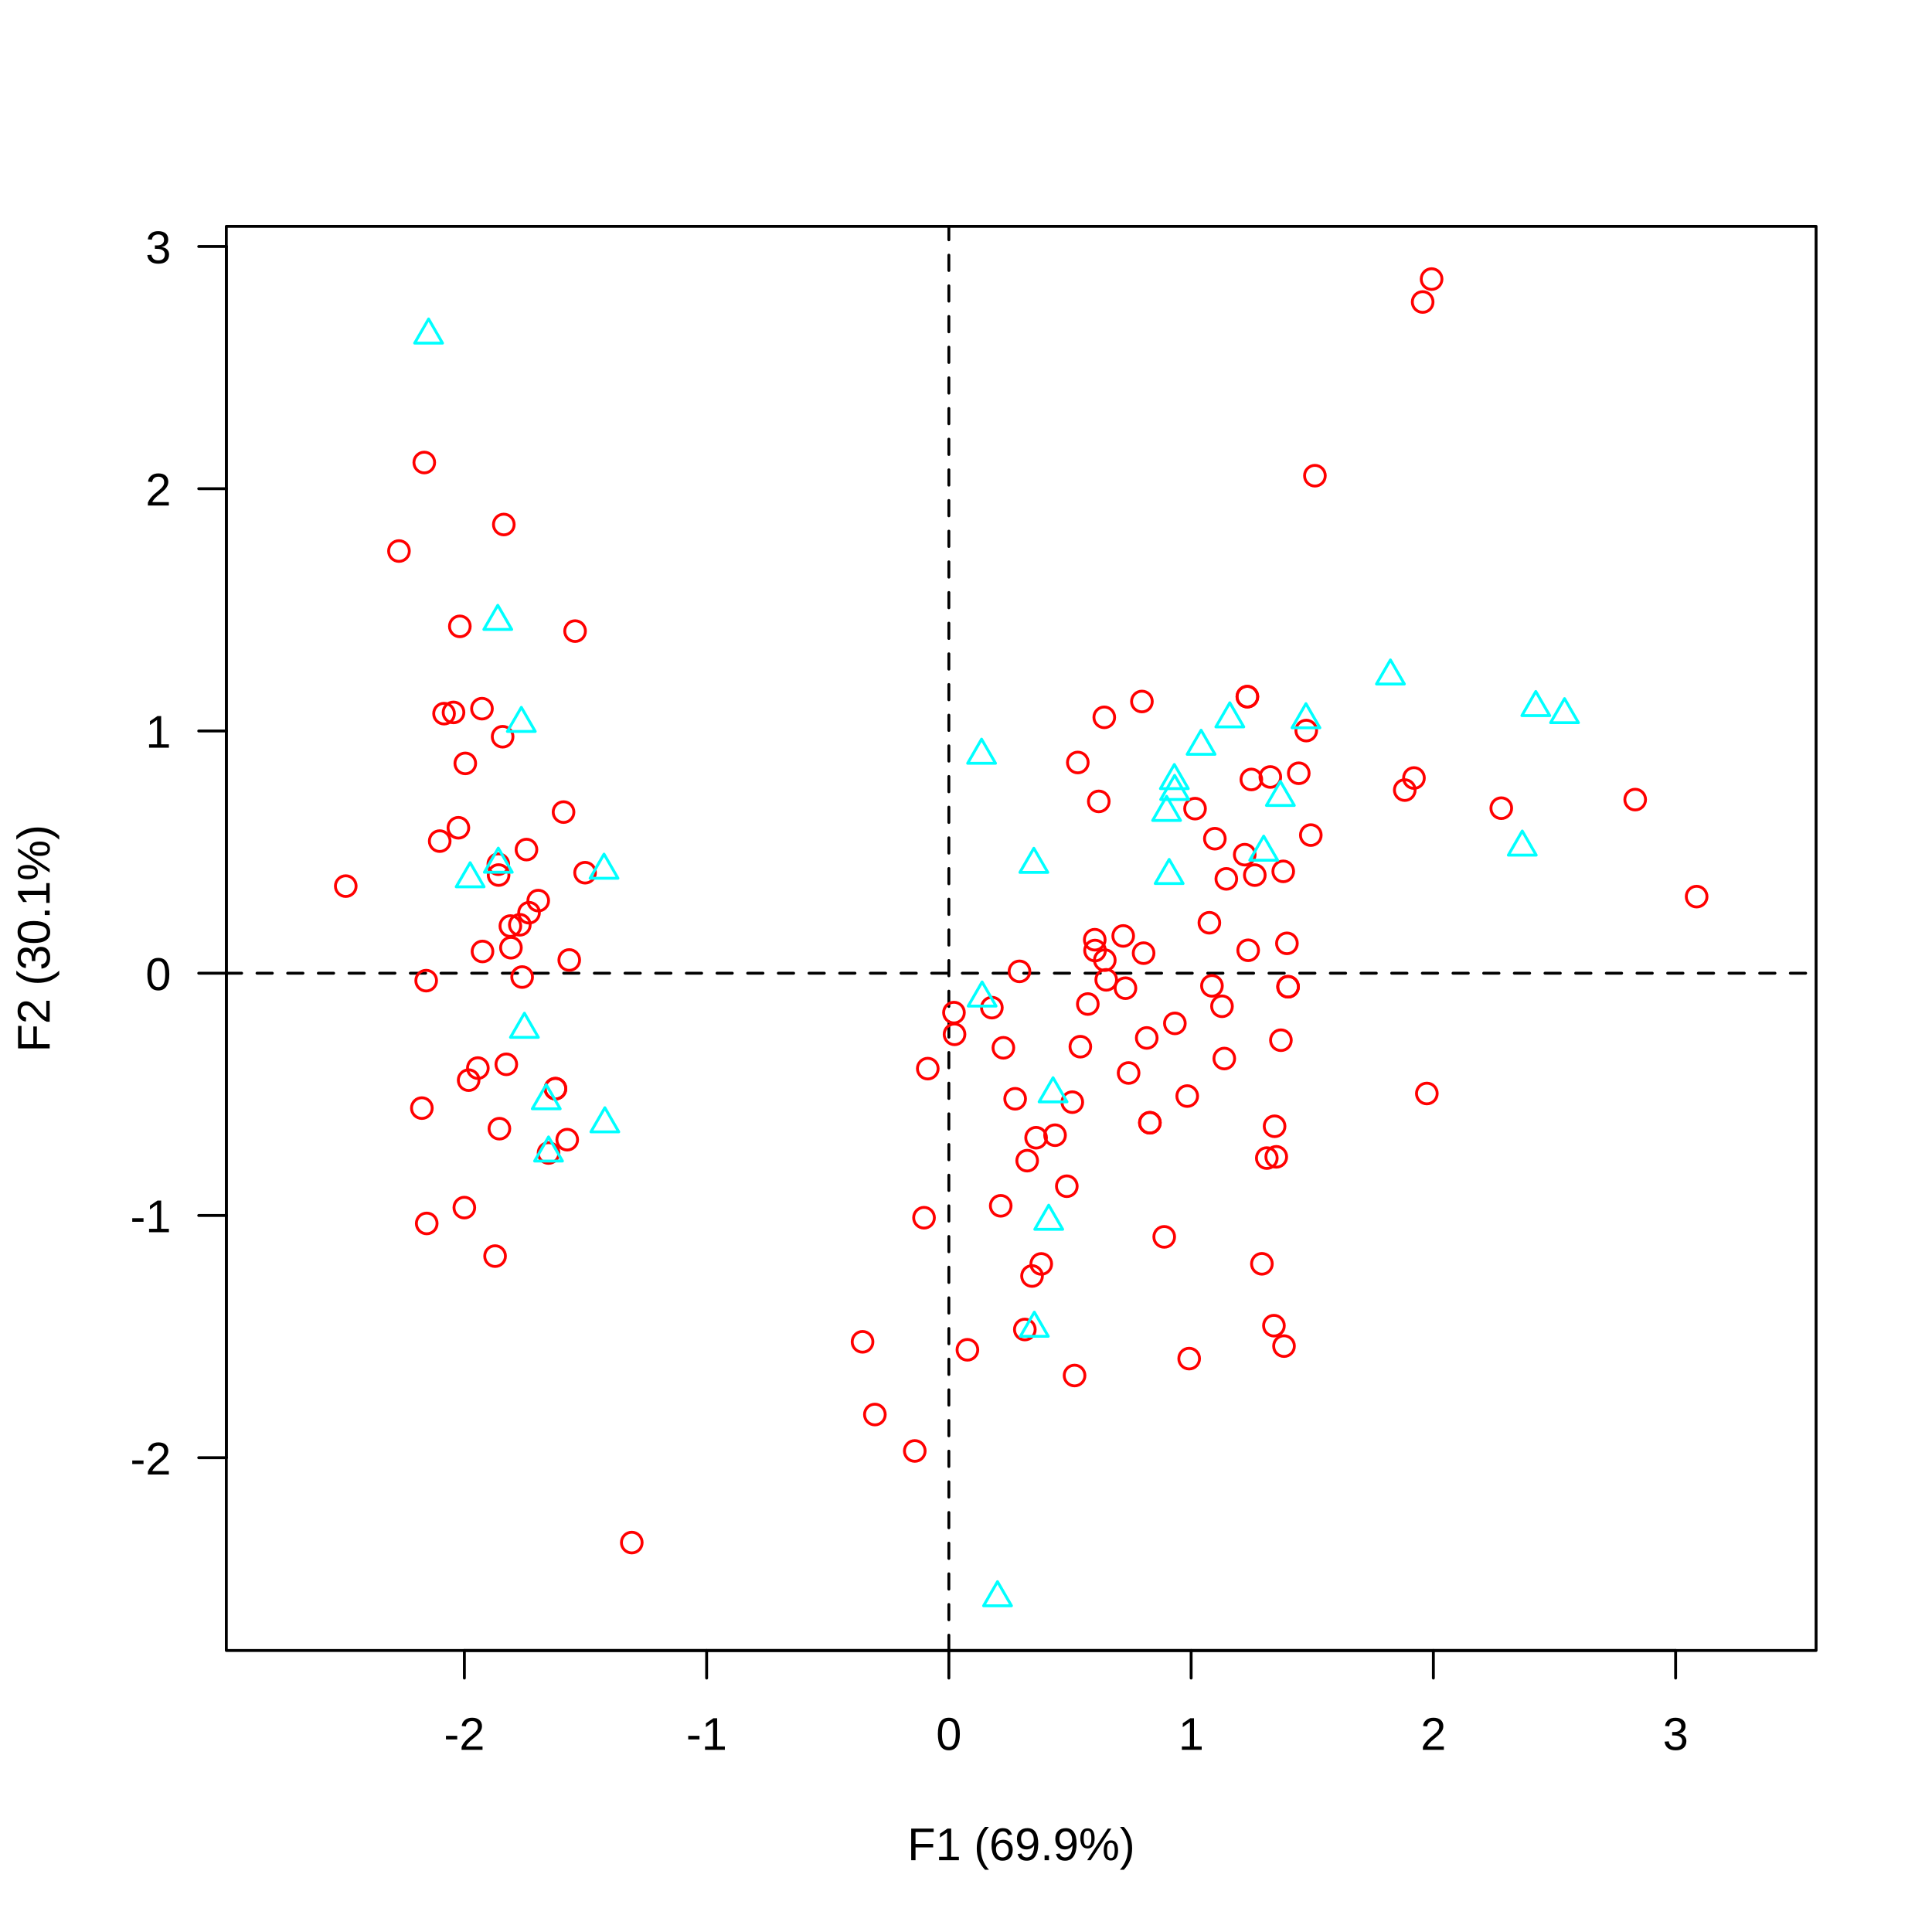
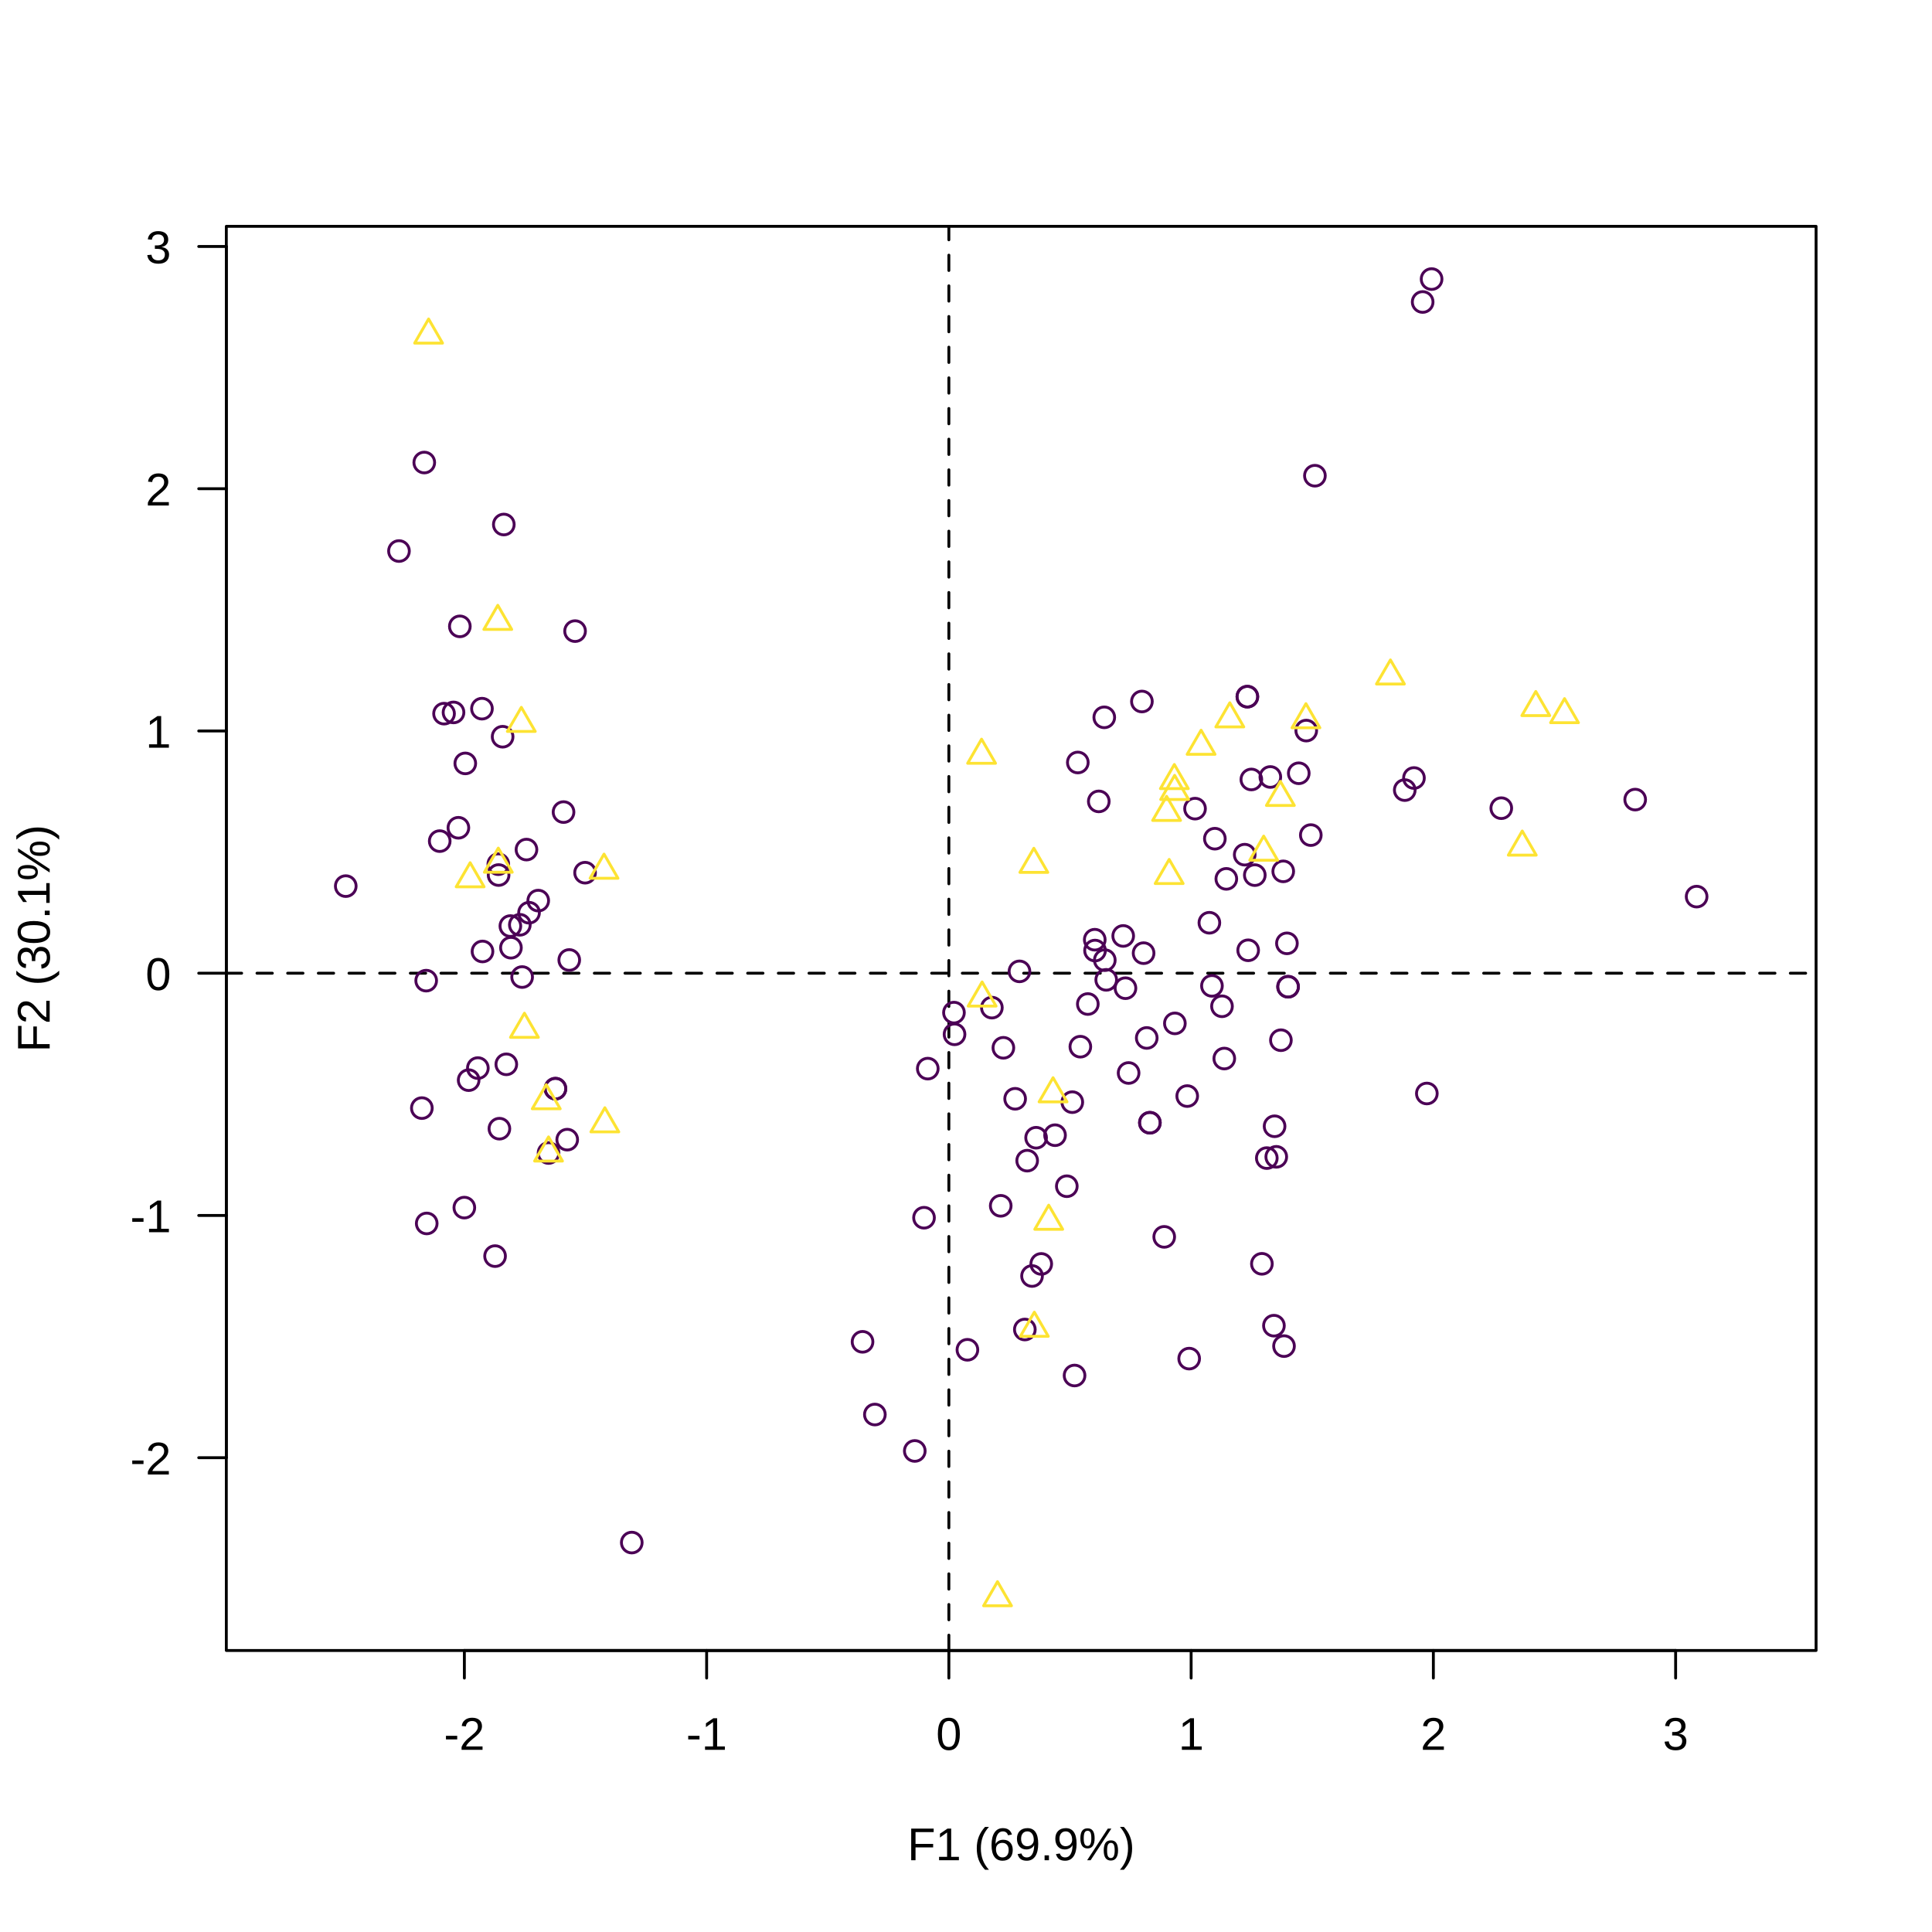
<svg xmlns="http://www.w3.org/2000/svg" class="svglite" width="504.00pt" height="504.00pt" viewBox="0 0 504.00 504.00">
  <defs>
    <style type="text/css">
    .svglite line, .svglite polyline, .svglite polygon, .svglite path, .svglite rect, .svglite circle {
      fill: none;
      stroke: #000000;
      stroke-linecap: round;
      stroke-linejoin: round;
      stroke-miterlimit: 10.00;
    }
    .svglite text {
      white-space: pre;
    }
  </style>
  </defs>
  <rect width="100%" height="100%" style="stroke: none; fill: #FFFFFF;" />
  <defs>
    <clipPath id="cpMC4wMHw1MDQuMDB8MC4wMHw1MDQuMDA=">
      <rect x="0.00" y="0.00" width="504.00" height="504.00" />
    </clipPath>
  </defs>
  <g clip-path="url(#cpMC4wMHw1MDQuMDB8MC4wMHw1MDQuMDA=)">
</g>
  <defs>
    <clipPath id="cpNTkuMDR8NDczLjc2fDU5LjA0fDQzMC41Ng==">
      <rect x="59.04" y="59.04" width="414.72" height="371.52" />
    </clipPath>
  </defs>
  <g clip-path="url(#cpNTkuMDR8NDczLjc2fDU5LjA0fDQzMC41Ng==)">
    <line x1="59.04" y1="253.88" x2="473.76" y2="253.88" style="stroke-width: 0.75; stroke-dasharray: 4.00,4.00;" />
    <line x1="247.53" y1="430.56" x2="247.53" y2="59.04" style="stroke-width: 0.75; stroke-dasharray: 4.00,4.00;" />
-     <circle cx="147.97" cy="297.30" r="2.70" style="stroke-width: 0.75; stroke: #FF0000;" />
-     <circle cx="124.66" cy="278.63" r="2.70" style="stroke-width: 0.75; stroke: #FF0000;" />
-     <circle cx="130.28" cy="294.44" r="2.70" style="stroke-width: 0.75; stroke: #FF0000;" />
-     <circle cx="119.58" cy="215.94" r="2.70" style="stroke-width: 0.75; stroke: #FF0000;" />
-     <circle cx="111.18" cy="255.82" r="2.70" style="stroke-width: 0.75; stroke: #FF0000;" />
-     <circle cx="133.14" cy="241.58" r="2.70" style="stroke-width: 0.75; stroke: #FF0000;" />
-     <circle cx="129.15" cy="327.68" r="2.70" style="stroke-width: 0.75; stroke: #FF0000;" />
-     <circle cx="144.90" cy="284.00" r="2.70" style="stroke-width: 0.75; stroke: #FF0000;" />
-     <circle cx="125.87" cy="248.21" r="2.70" style="stroke-width: 0.75; stroke: #FF0000;" />
-     <circle cx="143.10" cy="300.78" r="2.70" style="stroke-width: 0.75; stroke: #FF0000;" />
-     <circle cx="111.32" cy="319.16" r="2.70" style="stroke-width: 0.75; stroke: #FF0000;" />
-     <circle cx="131.43" cy="136.83" r="2.70" style="stroke-width: 0.75; stroke: #FF0000;" />
-     <circle cx="119.96" cy="163.40" r="2.70" style="stroke-width: 0.75; stroke: #FF0000;" />
-     <circle cx="129.99" cy="225.44" r="2.70" style="stroke-width: 0.75; stroke: #FF0000;" />
-     <circle cx="150.02" cy="164.64" r="2.70" style="stroke-width: 0.75; stroke: #FF0000;" />
-     <circle cx="115.84" cy="186.17" r="2.70" style="stroke-width: 0.75; stroke: #FF0000;" />
-     <circle cx="121.38" cy="199.15" r="2.70" style="stroke-width: 0.75; stroke: #FF0000;" />
-     <circle cx="90.20" cy="231.16" r="2.70" style="stroke-width: 0.75; stroke: #FF0000;" />
-     <circle cx="148.50" cy="250.43" r="2.70" style="stroke-width: 0.75; stroke: #FF0000;" />
-     <circle cx="133.29" cy="247.23" r="2.70" style="stroke-width: 0.75; stroke: #FF0000;" />
-     <circle cx="135.61" cy="241.25" r="2.70" style="stroke-width: 0.75; stroke: #FF0000;" />
-     <circle cx="137.34" cy="221.63" r="2.70" style="stroke-width: 0.75; stroke: #FF0000;" />
-     <circle cx="140.41" cy="234.94" r="2.70" style="stroke-width: 0.75; stroke: #FF0000;" />
-     <circle cx="132.08" cy="277.65" r="2.70" style="stroke-width: 0.75; stroke: #FF0000;" />
-     <circle cx="152.63" cy="227.66" r="2.70" style="stroke-width: 0.75; stroke: #FF0000;" />
-     <circle cx="104.08" cy="143.75" r="2.70" style="stroke-width: 0.75; stroke: #FF0000;" />
-     <circle cx="110.68" cy="120.66" r="2.70" style="stroke-width: 0.75; stroke: #FF0000;" />
-     <circle cx="144.90" cy="284.00" r="2.70" style="stroke-width: 0.75; stroke: #FF0000;" />
-     <circle cx="147.01" cy="211.85" r="2.70" style="stroke-width: 0.75; stroke: #FF0000;" />
-     <circle cx="114.71" cy="219.42" r="2.70" style="stroke-width: 0.75; stroke: #FF0000;" />
-     <circle cx="121.13" cy="315.03" r="2.70" style="stroke-width: 0.75; stroke: #FF0000;" />
-     <circle cx="138.01" cy="238.10" r="2.70" style="stroke-width: 0.75; stroke: #FF0000;" />
-     <circle cx="164.81" cy="402.41" r="2.70" style="stroke-width: 0.75; stroke: #FF0000;" />
-     <circle cx="110.05" cy="289.07" r="2.70" style="stroke-width: 0.75; stroke: #FF0000;" />
-     <circle cx="130.07" cy="228.27" r="2.70" style="stroke-width: 0.75; stroke: #FF0000;" />
-     <circle cx="125.73" cy="184.87" r="2.70" style="stroke-width: 0.75; stroke: #FF0000;" />
-     <circle cx="118.31" cy="185.85" r="2.70" style="stroke-width: 0.75; stroke: #FF0000;" />
-     <circle cx="122.26" cy="281.78" r="2.70" style="stroke-width: 0.75; stroke: #FF0000;" />
-     <circle cx="131.12" cy="192.19" r="2.70" style="stroke-width: 0.75; stroke: #FF0000;" />
-     <circle cx="136.21" cy="254.88" r="2.70" style="stroke-width: 0.75; stroke: #FF0000;" />
-     <circle cx="286.64" cy="209.06" r="2.70" style="stroke-width: 0.75; stroke: #FF0000;" />
-     <circle cx="326.44" cy="203.34" r="2.70" style="stroke-width: 0.75; stroke: #FF0000;" />
-     <circle cx="280.32" cy="358.83" r="2.70" style="stroke-width: 0.75; stroke: #FF0000;" />
-     <circle cx="316.16" cy="257.18" r="2.70" style="stroke-width: 0.75; stroke: #FF0000;" />
-     <circle cx="281.17" cy="198.91" r="2.70" style="stroke-width: 0.75; stroke: #FF0000;" />
-     <circle cx="228.23" cy="369.01" r="2.70" style="stroke-width: 0.75; stroke: #FF0000;" />
-     <circle cx="315.49" cy="240.72" r="2.70" style="stroke-width: 0.75; stroke: #FF0000;" />
-     <circle cx="241.05" cy="317.67" r="2.70" style="stroke-width: 0.75; stroke: #FF0000;" />
-     <circle cx="265.95" cy="253.40" r="2.70" style="stroke-width: 0.75; stroke: #FF0000;" />
-     <circle cx="310.22" cy="354.42" r="2.70" style="stroke-width: 0.75; stroke: #FF0000;" />
-     <circle cx="293.60" cy="257.79" r="2.70" style="stroke-width: 0.75; stroke: #FF0000;" />
-     <circle cx="242.03" cy="278.77" r="2.70" style="stroke-width: 0.75; stroke: #FF0000;" />
-     <circle cx="258.75" cy="262.86" r="2.70" style="stroke-width: 0.75; stroke: #FF0000;" />
-     <circle cx="275.23" cy="296.14" r="2.70" style="stroke-width: 0.75; stroke: #FF0000;" />
-     <circle cx="332.33" cy="345.83" r="2.70" style="stroke-width: 0.75; stroke: #FF0000;" />
-     <circle cx="271.63" cy="329.72" r="2.70" style="stroke-width: 0.75; stroke: #FF0000;" />
-     <circle cx="281.83" cy="273.05" r="2.70" style="stroke-width: 0.75; stroke: #FF0000;" />
-     <circle cx="330.47" cy="302.11" r="2.70" style="stroke-width: 0.75; stroke: #FF0000;" />
-     <circle cx="299.15" cy="270.77" r="2.70" style="stroke-width: 0.75; stroke: #FF0000;" />
-     <circle cx="298.33" cy="248.65" r="2.70" style="stroke-width: 0.75; stroke: #FF0000;" />
-     <circle cx="335.72" cy="246.09" r="2.70" style="stroke-width: 0.75; stroke: #FF0000;" />
-     <circle cx="324.71" cy="222.96" r="2.70" style="stroke-width: 0.75; stroke: #FF0000;" />
-     <circle cx="283.78" cy="261.92" r="2.70" style="stroke-width: 0.75; stroke: #FF0000;" />
-     <circle cx="261.06" cy="314.56" r="2.70" style="stroke-width: 0.75; stroke: #FF0000;" />
-     <circle cx="267.35" cy="346.83" r="2.70" style="stroke-width: 0.75; stroke: #FF0000;" />
-     <circle cx="270.29" cy="296.80" r="2.70" style="stroke-width: 0.75; stroke: #FF0000;" />
-     <circle cx="309.71" cy="285.93" r="2.70" style="stroke-width: 0.75; stroke: #FF0000;" />
-     <circle cx="249.01" cy="269.82" r="2.70" style="stroke-width: 0.75; stroke: #FF0000;" />
-     <circle cx="311.75" cy="210.95" r="2.70" style="stroke-width: 0.75; stroke: #FF0000;" />
-     <circle cx="329.19" cy="329.69" r="2.70" style="stroke-width: 0.75; stroke: #FF0000;" />
-     <circle cx="248.86" cy="264.16" r="2.70" style="stroke-width: 0.75; stroke: #FF0000;" />
-     <circle cx="269.23" cy="332.87" r="2.70" style="stroke-width: 0.75; stroke: #FF0000;" />
-     <circle cx="285.59" cy="245.14" r="2.70" style="stroke-width: 0.75; stroke: #FF0000;" />
-     <circle cx="278.30" cy="309.45" r="2.70" style="stroke-width: 0.75; stroke: #FF0000;" />
-     <circle cx="238.64" cy="378.51" r="2.70" style="stroke-width: 0.75; stroke: #FF0000;" />
-     <circle cx="267.96" cy="302.78" r="2.70" style="stroke-width: 0.75; stroke: #FF0000;" />
-     <circle cx="261.75" cy="273.34" r="2.70" style="stroke-width: 0.75; stroke: #FF0000;" />
-     <circle cx="288.58" cy="255.61" r="2.70" style="stroke-width: 0.75; stroke: #FF0000;" />
-     <circle cx="225.01" cy="350.04" r="2.70" style="stroke-width: 0.75; stroke: #FF0000;" />
-     <circle cx="264.82" cy="286.64" r="2.70" style="stroke-width: 0.75; stroke: #FF0000;" />
-     <circle cx="299.97" cy="292.89" r="2.70" style="stroke-width: 0.75; stroke: #FF0000;" />
-     <circle cx="366.46" cy="206.11" r="2.70" style="stroke-width: 0.75; stroke: #FF0000;" />
-     <circle cx="325.61" cy="247.90" r="2.70" style="stroke-width: 0.75; stroke: #FF0000;" />
-     <circle cx="334.76" cy="227.31" r="2.70" style="stroke-width: 0.75; stroke: #FF0000;" />
-     <circle cx="252.37" cy="352.12" r="2.70" style="stroke-width: 0.75; stroke: #FF0000;" />
-     <circle cx="391.64" cy="210.83" r="2.70" style="stroke-width: 0.75; stroke: #FF0000;" />
-     <circle cx="372.22" cy="285.26" r="2.70" style="stroke-width: 0.75; stroke: #FF0000;" />
-     <circle cx="343.02" cy="124.10" r="2.70" style="stroke-width: 0.75; stroke: #FF0000;" />
-     <circle cx="334.15" cy="271.36" r="2.70" style="stroke-width: 0.75; stroke: #FF0000;" />
-     <circle cx="341.95" cy="217.85" r="2.70" style="stroke-width: 0.75; stroke: #FF0000;" />
-     <circle cx="303.71" cy="322.66" r="2.70" style="stroke-width: 0.75; stroke: #FF0000;" />
-     <circle cx="294.42" cy="279.91" r="2.70" style="stroke-width: 0.75; stroke: #FF0000;" />
-     <circle cx="327.34" cy="228.29" r="2.70" style="stroke-width: 0.75; stroke: #FF0000;" />
-     <circle cx="371.13" cy="78.78" r="2.70" style="stroke-width: 0.75; stroke: #FF0000;" />
-     <circle cx="442.60" cy="233.90" r="2.70" style="stroke-width: 0.75; stroke: #FF0000;" />
-     <circle cx="334.96" cy="351.16" r="2.70" style="stroke-width: 0.75; stroke: #FF0000;" />
-     <circle cx="279.73" cy="287.52" r="2.70" style="stroke-width: 0.75; stroke: #FF0000;" />
-     <circle cx="426.57" cy="208.59" r="2.70" style="stroke-width: 0.75; stroke: #FF0000;" />
-     <circle cx="319.38" cy="276.14" r="2.70" style="stroke-width: 0.75; stroke: #FF0000;" />
-     <circle cx="325.40" cy="181.74" r="2.70" style="stroke-width: 0.75; stroke: #FF0000;" />
-     <circle cx="306.49" cy="266.97" r="2.70" style="stroke-width: 0.75; stroke: #FF0000;" />
-     <circle cx="293.01" cy="244.16" r="2.70" style="stroke-width: 0.75; stroke: #FF0000;" />
-     <circle cx="336.02" cy="257.41" r="2.70" style="stroke-width: 0.75; stroke: #FF0000;" />
-     <circle cx="368.86" cy="202.96" r="2.70" style="stroke-width: 0.75; stroke: #FF0000;" />
-     <circle cx="373.46" cy="72.80" r="2.70" style="stroke-width: 0.75; stroke: #FF0000;" />
-     <circle cx="336.02" cy="257.41" r="2.70" style="stroke-width: 0.75; stroke: #FF0000;" />
-     <circle cx="318.78" cy="262.51" r="2.70" style="stroke-width: 0.75; stroke: #FF0000;" />
-     <circle cx="332.50" cy="293.81" r="2.70" style="stroke-width: 0.75; stroke: #FF0000;" />
-     <circle cx="297.89" cy="183.00" r="2.70" style="stroke-width: 0.75; stroke: #FF0000;" />
-     <circle cx="316.92" cy="218.79" r="2.70" style="stroke-width: 0.75; stroke: #FF0000;" />
-     <circle cx="285.66" cy="247.97" r="2.70" style="stroke-width: 0.75; stroke: #FF0000;" />
-     <circle cx="338.81" cy="201.72" r="2.70" style="stroke-width: 0.75; stroke: #FF0000;" />
-     <circle cx="331.39" cy="202.69" r="2.70" style="stroke-width: 0.75; stroke: #FF0000;" />
-     <circle cx="299.97" cy="292.89" r="2.70" style="stroke-width: 0.75; stroke: #FF0000;" />
-     <circle cx="340.76" cy="190.59" r="2.70" style="stroke-width: 0.75; stroke: #FF0000;" />
-     <circle cx="325.40" cy="181.74" r="2.70" style="stroke-width: 0.75; stroke: #FF0000;" />
-     <circle cx="332.94" cy="301.78" r="2.70" style="stroke-width: 0.75; stroke: #FF0000;" />
-     <circle cx="319.91" cy="229.27" r="2.70" style="stroke-width: 0.75; stroke: #FF0000;" />
-     <circle cx="288.07" cy="187.13" r="2.70" style="stroke-width: 0.75; stroke: #FF0000;" />
-     <circle cx="288.21" cy="250.47" r="2.70" style="stroke-width: 0.75; stroke: #FF0000;" />
-     <polygon points="129.99,221.24 133.63,227.54 126.36,227.54 " style="stroke-width: 0.75; stroke: #00FFFF;" />
-     <polygon points="129.86,157.90 133.49,164.20 126.22,164.20 " style="stroke-width: 0.75; stroke: #00FFFF;" />
-     <polygon points="136.00,184.52 139.63,190.81 132.36,190.81 " style="stroke-width: 0.75; stroke: #00FFFF;" />
-     <polygon points="111.81,83.21 115.44,89.51 108.17,89.51 " style="stroke-width: 0.75; stroke: #00FFFF;" />
-     <polygon points="157.57,222.81 161.21,229.11 153.94,229.11 " style="stroke-width: 0.75; stroke: #00FFFF;" />
-     <polygon points="157.79,288.97 161.42,295.27 154.15,295.27 " style="stroke-width: 0.75; stroke: #00FFFF;" />
-     <polygon points="142.50,282.95 146.14,289.25 138.86,289.25 " style="stroke-width: 0.75; stroke: #00FFFF;" />
-     <polygon points="136.81,264.31 140.44,270.61 133.17,270.61 " style="stroke-width: 0.75; stroke: #00FFFF;" />
-     <polygon points="122.65,225.05 126.28,231.34 119.01,231.34 " style="stroke-width: 0.75; stroke: #00FFFF;" />
-     <polygon points="143.10,296.58 146.73,302.88 139.46,302.88 " style="stroke-width: 0.75; stroke: #00FFFF;" />
-     <polygon points="320.82,183.33 324.46,189.63 317.18,189.63 " style="stroke-width: 0.75; stroke: #00FFFF;" />
-     <polygon points="274.71,281.14 278.35,287.44 271.07,287.44 " style="stroke-width: 0.75; stroke: #00FFFF;" />
-     <polygon points="260.22,412.60 263.86,418.90 256.59,418.90 " style="stroke-width: 0.75; stroke: #00FFFF;" />
-     <polygon points="304.33,207.73 307.96,214.03 300.69,214.03 " style="stroke-width: 0.75; stroke: #00FFFF;" />
-     <polygon points="269.70,221.28 273.34,227.58 266.06,227.58 " style="stroke-width: 0.75; stroke: #00FFFF;" />
-     <polygon points="305.00,224.19 308.64,230.49 301.36,230.49 " style="stroke-width: 0.75; stroke: #00FFFF;" />
-     <polygon points="269.83,342.30 273.46,348.60 266.19,348.60 " style="stroke-width: 0.75; stroke: #00FFFF;" />
-     <polygon points="256.06,192.82 259.70,199.12 252.43,199.12 " style="stroke-width: 0.75; stroke: #00FFFF;" />
-     <polygon points="273.58,314.39 277.22,320.69 269.94,320.69 " style="stroke-width: 0.75; stroke: #00FFFF;" />
-     <polygon points="256.20,256.16 259.84,262.46 252.57,262.46 " style="stroke-width: 0.75; stroke: #00FFFF;" />
-     <polygon points="313.33,190.48 316.96,196.78 309.69,196.78 " style="stroke-width: 0.75; stroke: #00FFFF;" />
-     <polygon points="408.14,182.24 411.77,188.53 404.50,188.53 " style="stroke-width: 0.75; stroke: #00FFFF;" />
-     <polygon points="306.35,199.43 309.99,205.73 302.72,205.73 " style="stroke-width: 0.75; stroke: #00FFFF;" />
-     <polygon points="306.43,202.26 310.07,208.56 302.79,208.56 " style="stroke-width: 0.75; stroke: #00FFFF;" />
-     <polygon points="340.68,183.56 344.32,189.86 337.05,189.86 " style="stroke-width: 0.75; stroke: #00FFFF;" />
-     <polygon points="362.72,172.15 366.36,178.44 359.08,178.44 " style="stroke-width: 0.75; stroke: #00FFFF;" />
-     <polygon points="397.11,216.78 400.75,223.08 393.48,223.08 " style="stroke-width: 0.75; stroke: #00FFFF;" />
-     <polygon points="400.64,180.38 404.28,186.68 397.01,186.68 " style="stroke-width: 0.75; stroke: #00FFFF;" />
-     <polygon points="334.01,203.83 337.65,210.12 330.37,210.12 " style="stroke-width: 0.75; stroke: #00FFFF;" />
-     <polygon points="329.66,218.11 333.30,224.41 326.02,224.41 " style="stroke-width: 0.75; stroke: #00FFFF;" />
+     <circle cx="147.97" cy="297.30" r="2.70" style="stroke-width: 0.75; stroke: #4B0055;" />
+     <circle cx="124.66" cy="278.63" r="2.70" style="stroke-width: 0.75; stroke: #4B0055;" />
+     <circle cx="130.28" cy="294.44" r="2.70" style="stroke-width: 0.75; stroke: #4B0055;" />
+     <circle cx="119.58" cy="215.94" r="2.70" style="stroke-width: 0.75; stroke: #4B0055;" />
+     <circle cx="111.18" cy="255.82" r="2.70" style="stroke-width: 0.75; stroke: #4B0055;" />
+     <circle cx="133.14" cy="241.58" r="2.70" style="stroke-width: 0.75; stroke: #4B0055;" />
+     <circle cx="129.15" cy="327.68" r="2.70" style="stroke-width: 0.75; stroke: #4B0055;" />
+     <circle cx="144.90" cy="284.00" r="2.70" style="stroke-width: 0.75; stroke: #4B0055;" />
+     <circle cx="125.87" cy="248.21" r="2.70" style="stroke-width: 0.75; stroke: #4B0055;" />
+     <circle cx="143.10" cy="300.78" r="2.70" style="stroke-width: 0.75; stroke: #4B0055;" />
+     <circle cx="111.32" cy="319.16" r="2.70" style="stroke-width: 0.75; stroke: #4B0055;" />
+     <circle cx="131.43" cy="136.83" r="2.70" style="stroke-width: 0.75; stroke: #4B0055;" />
+     <circle cx="119.96" cy="163.40" r="2.70" style="stroke-width: 0.75; stroke: #4B0055;" />
+     <circle cx="129.99" cy="225.44" r="2.70" style="stroke-width: 0.75; stroke: #4B0055;" />
+     <circle cx="150.02" cy="164.64" r="2.70" style="stroke-width: 0.75; stroke: #4B0055;" />
+     <circle cx="115.84" cy="186.17" r="2.70" style="stroke-width: 0.75; stroke: #4B0055;" />
+     <circle cx="121.38" cy="199.15" r="2.70" style="stroke-width: 0.75; stroke: #4B0055;" />
+     <circle cx="90.20" cy="231.16" r="2.70" style="stroke-width: 0.75; stroke: #4B0055;" />
+     <circle cx="148.50" cy="250.43" r="2.70" style="stroke-width: 0.75; stroke: #4B0055;" />
+     <circle cx="133.29" cy="247.23" r="2.70" style="stroke-width: 0.75; stroke: #4B0055;" />
+     <circle cx="135.61" cy="241.25" r="2.70" style="stroke-width: 0.75; stroke: #4B0055;" />
+     <circle cx="137.34" cy="221.63" r="2.70" style="stroke-width: 0.75; stroke: #4B0055;" />
+     <circle cx="140.41" cy="234.94" r="2.70" style="stroke-width: 0.75; stroke: #4B0055;" />
+     <circle cx="132.08" cy="277.65" r="2.70" style="stroke-width: 0.75; stroke: #4B0055;" />
+     <circle cx="152.63" cy="227.66" r="2.70" style="stroke-width: 0.75; stroke: #4B0055;" />
+     <circle cx="104.08" cy="143.75" r="2.70" style="stroke-width: 0.75; stroke: #4B0055;" />
+     <circle cx="110.68" cy="120.66" r="2.70" style="stroke-width: 0.75; stroke: #4B0055;" />
+     <circle cx="144.90" cy="284.00" r="2.70" style="stroke-width: 0.75; stroke: #4B0055;" />
+     <circle cx="147.01" cy="211.85" r="2.70" style="stroke-width: 0.75; stroke: #4B0055;" />
+     <circle cx="114.71" cy="219.42" r="2.70" style="stroke-width: 0.75; stroke: #4B0055;" />
+     <circle cx="121.13" cy="315.03" r="2.70" style="stroke-width: 0.75; stroke: #4B0055;" />
+     <circle cx="138.01" cy="238.10" r="2.70" style="stroke-width: 0.75; stroke: #4B0055;" />
+     <circle cx="164.81" cy="402.41" r="2.70" style="stroke-width: 0.75; stroke: #4B0055;" />
+     <circle cx="110.05" cy="289.07" r="2.70" style="stroke-width: 0.75; stroke: #4B0055;" />
+     <circle cx="130.07" cy="228.27" r="2.70" style="stroke-width: 0.75; stroke: #4B0055;" />
+     <circle cx="125.73" cy="184.87" r="2.70" style="stroke-width: 0.75; stroke: #4B0055;" />
+     <circle cx="118.31" cy="185.85" r="2.70" style="stroke-width: 0.75; stroke: #4B0055;" />
+     <circle cx="122.26" cy="281.78" r="2.70" style="stroke-width: 0.75; stroke: #4B0055;" />
+     <circle cx="131.12" cy="192.19" r="2.70" style="stroke-width: 0.75; stroke: #4B0055;" />
+     <circle cx="136.21" cy="254.88" r="2.70" style="stroke-width: 0.75; stroke: #4B0055;" />
+     <circle cx="286.64" cy="209.06" r="2.70" style="stroke-width: 0.75; stroke: #4B0055;" />
+     <circle cx="326.44" cy="203.34" r="2.70" style="stroke-width: 0.75; stroke: #4B0055;" />
+     <circle cx="280.32" cy="358.83" r="2.70" style="stroke-width: 0.75; stroke: #4B0055;" />
+     <circle cx="316.16" cy="257.18" r="2.70" style="stroke-width: 0.75; stroke: #4B0055;" />
+     <circle cx="281.17" cy="198.91" r="2.70" style="stroke-width: 0.75; stroke: #4B0055;" />
+     <circle cx="228.23" cy="369.01" r="2.70" style="stroke-width: 0.75; stroke: #4B0055;" />
+     <circle cx="315.49" cy="240.72" r="2.70" style="stroke-width: 0.75; stroke: #4B0055;" />
+     <circle cx="241.05" cy="317.67" r="2.70" style="stroke-width: 0.75; stroke: #4B0055;" />
+     <circle cx="265.95" cy="253.40" r="2.70" style="stroke-width: 0.75; stroke: #4B0055;" />
+     <circle cx="310.22" cy="354.42" r="2.70" style="stroke-width: 0.75; stroke: #4B0055;" />
+     <circle cx="293.60" cy="257.79" r="2.70" style="stroke-width: 0.75; stroke: #4B0055;" />
+     <circle cx="242.03" cy="278.77" r="2.70" style="stroke-width: 0.75; stroke: #4B0055;" />
+     <circle cx="258.75" cy="262.86" r="2.70" style="stroke-width: 0.75; stroke: #4B0055;" />
+     <circle cx="275.23" cy="296.14" r="2.70" style="stroke-width: 0.75; stroke: #4B0055;" />
+     <circle cx="332.33" cy="345.83" r="2.70" style="stroke-width: 0.75; stroke: #4B0055;" />
+     <circle cx="271.63" cy="329.72" r="2.70" style="stroke-width: 0.75; stroke: #4B0055;" />
+     <circle cx="281.83" cy="273.05" r="2.70" style="stroke-width: 0.75; stroke: #4B0055;" />
+     <circle cx="330.47" cy="302.11" r="2.70" style="stroke-width: 0.75; stroke: #4B0055;" />
+     <circle cx="299.15" cy="270.77" r="2.70" style="stroke-width: 0.75; stroke: #4B0055;" />
+     <circle cx="298.33" cy="248.65" r="2.70" style="stroke-width: 0.75; stroke: #4B0055;" />
+     <circle cx="335.72" cy="246.09" r="2.70" style="stroke-width: 0.75; stroke: #4B0055;" />
+     <circle cx="324.71" cy="222.96" r="2.70" style="stroke-width: 0.75; stroke: #4B0055;" />
+     <circle cx="283.78" cy="261.92" r="2.70" style="stroke-width: 0.75; stroke: #4B0055;" />
+     <circle cx="261.06" cy="314.56" r="2.70" style="stroke-width: 0.75; stroke: #4B0055;" />
+     <circle cx="267.35" cy="346.83" r="2.70" style="stroke-width: 0.75; stroke: #4B0055;" />
+     <circle cx="270.29" cy="296.80" r="2.70" style="stroke-width: 0.75; stroke: #4B0055;" />
+     <circle cx="309.71" cy="285.93" r="2.70" style="stroke-width: 0.75; stroke: #4B0055;" />
+     <circle cx="249.01" cy="269.82" r="2.70" style="stroke-width: 0.75; stroke: #4B0055;" />
+     <circle cx="311.75" cy="210.95" r="2.70" style="stroke-width: 0.75; stroke: #4B0055;" />
+     <circle cx="329.19" cy="329.69" r="2.70" style="stroke-width: 0.75; stroke: #4B0055;" />
+     <circle cx="248.86" cy="264.16" r="2.70" style="stroke-width: 0.75; stroke: #4B0055;" />
+     <circle cx="269.23" cy="332.87" r="2.70" style="stroke-width: 0.75; stroke: #4B0055;" />
+     <circle cx="285.59" cy="245.14" r="2.70" style="stroke-width: 0.75; stroke: #4B0055;" />
+     <circle cx="278.30" cy="309.45" r="2.70" style="stroke-width: 0.75; stroke: #4B0055;" />
+     <circle cx="238.64" cy="378.51" r="2.70" style="stroke-width: 0.75; stroke: #4B0055;" />
+     <circle cx="267.96" cy="302.78" r="2.70" style="stroke-width: 0.75; stroke: #4B0055;" />
+     <circle cx="261.75" cy="273.34" r="2.70" style="stroke-width: 0.75; stroke: #4B0055;" />
+     <circle cx="288.58" cy="255.61" r="2.70" style="stroke-width: 0.75; stroke: #4B0055;" />
+     <circle cx="225.01" cy="350.04" r="2.70" style="stroke-width: 0.75; stroke: #4B0055;" />
+     <circle cx="264.82" cy="286.64" r="2.70" style="stroke-width: 0.75; stroke: #4B0055;" />
+     <circle cx="299.97" cy="292.89" r="2.70" style="stroke-width: 0.75; stroke: #4B0055;" />
+     <circle cx="366.46" cy="206.11" r="2.70" style="stroke-width: 0.75; stroke: #4B0055;" />
+     <circle cx="325.61" cy="247.90" r="2.70" style="stroke-width: 0.75; stroke: #4B0055;" />
+     <circle cx="334.76" cy="227.31" r="2.70" style="stroke-width: 0.75; stroke: #4B0055;" />
+     <circle cx="252.37" cy="352.12" r="2.70" style="stroke-width: 0.75; stroke: #4B0055;" />
+     <circle cx="391.64" cy="210.83" r="2.70" style="stroke-width: 0.75; stroke: #4B0055;" />
+     <circle cx="372.22" cy="285.26" r="2.70" style="stroke-width: 0.75; stroke: #4B0055;" />
+     <circle cx="343.02" cy="124.10" r="2.70" style="stroke-width: 0.75; stroke: #4B0055;" />
+     <circle cx="334.15" cy="271.36" r="2.70" style="stroke-width: 0.75; stroke: #4B0055;" />
+     <circle cx="341.95" cy="217.85" r="2.70" style="stroke-width: 0.75; stroke: #4B0055;" />
+     <circle cx="303.71" cy="322.66" r="2.70" style="stroke-width: 0.75; stroke: #4B0055;" />
+     <circle cx="294.42" cy="279.91" r="2.70" style="stroke-width: 0.75; stroke: #4B0055;" />
+     <circle cx="327.34" cy="228.29" r="2.70" style="stroke-width: 0.75; stroke: #4B0055;" />
+     <circle cx="371.13" cy="78.78" r="2.70" style="stroke-width: 0.75; stroke: #4B0055;" />
+     <circle cx="442.60" cy="233.90" r="2.70" style="stroke-width: 0.75; stroke: #4B0055;" />
+     <circle cx="334.96" cy="351.16" r="2.70" style="stroke-width: 0.75; stroke: #4B0055;" />
+     <circle cx="279.73" cy="287.52" r="2.70" style="stroke-width: 0.75; stroke: #4B0055;" />
+     <circle cx="426.57" cy="208.59" r="2.70" style="stroke-width: 0.75; stroke: #4B0055;" />
+     <circle cx="319.38" cy="276.14" r="2.70" style="stroke-width: 0.75; stroke: #4B0055;" />
+     <circle cx="325.40" cy="181.74" r="2.70" style="stroke-width: 0.75; stroke: #4B0055;" />
+     <circle cx="306.49" cy="266.97" r="2.70" style="stroke-width: 0.75; stroke: #4B0055;" />
+     <circle cx="293.01" cy="244.16" r="2.70" style="stroke-width: 0.75; stroke: #4B0055;" />
+     <circle cx="336.02" cy="257.41" r="2.70" style="stroke-width: 0.75; stroke: #4B0055;" />
+     <circle cx="368.86" cy="202.96" r="2.70" style="stroke-width: 0.75; stroke: #4B0055;" />
+     <circle cx="373.46" cy="72.80" r="2.70" style="stroke-width: 0.75; stroke: #4B0055;" />
+     <circle cx="336.02" cy="257.41" r="2.70" style="stroke-width: 0.75; stroke: #4B0055;" />
+     <circle cx="318.78" cy="262.51" r="2.70" style="stroke-width: 0.75; stroke: #4B0055;" />
+     <circle cx="332.50" cy="293.81" r="2.70" style="stroke-width: 0.75; stroke: #4B0055;" />
+     <circle cx="297.89" cy="183.00" r="2.70" style="stroke-width: 0.75; stroke: #4B0055;" />
+     <circle cx="316.92" cy="218.79" r="2.70" style="stroke-width: 0.75; stroke: #4B0055;" />
+     <circle cx="285.66" cy="247.97" r="2.70" style="stroke-width: 0.75; stroke: #4B0055;" />
+     <circle cx="338.81" cy="201.72" r="2.70" style="stroke-width: 0.75; stroke: #4B0055;" />
+     <circle cx="331.39" cy="202.69" r="2.70" style="stroke-width: 0.75; stroke: #4B0055;" />
+     <circle cx="299.97" cy="292.89" r="2.70" style="stroke-width: 0.75; stroke: #4B0055;" />
+     <circle cx="340.76" cy="190.59" r="2.70" style="stroke-width: 0.75; stroke: #4B0055;" />
+     <circle cx="325.40" cy="181.74" r="2.70" style="stroke-width: 0.75; stroke: #4B0055;" />
+     <circle cx="332.94" cy="301.78" r="2.70" style="stroke-width: 0.75; stroke: #4B0055;" />
+     <circle cx="319.91" cy="229.27" r="2.70" style="stroke-width: 0.75; stroke: #4B0055;" />
+     <circle cx="288.07" cy="187.13" r="2.70" style="stroke-width: 0.75; stroke: #4B0055;" />
+     <circle cx="288.21" cy="250.47" r="2.70" style="stroke-width: 0.75; stroke: #4B0055;" />
+     <polygon points="129.99,221.24 133.63,227.54 126.36,227.54 " style="stroke-width: 0.75; stroke: #FDE333;" />
+     <polygon points="129.86,157.90 133.49,164.20 126.22,164.20 " style="stroke-width: 0.75; stroke: #FDE333;" />
+     <polygon points="136.00,184.52 139.63,190.81 132.36,190.81 " style="stroke-width: 0.75; stroke: #FDE333;" />
+     <polygon points="111.81,83.21 115.44,89.51 108.17,89.51 " style="stroke-width: 0.75; stroke: #FDE333;" />
+     <polygon points="157.57,222.81 161.21,229.11 153.94,229.11 " style="stroke-width: 0.75; stroke: #FDE333;" />
+     <polygon points="157.79,288.97 161.42,295.27 154.15,295.27 " style="stroke-width: 0.75; stroke: #FDE333;" />
+     <polygon points="142.50,282.95 146.14,289.25 138.86,289.25 " style="stroke-width: 0.75; stroke: #FDE333;" />
+     <polygon points="136.81,264.31 140.44,270.61 133.17,270.61 " style="stroke-width: 0.75; stroke: #FDE333;" />
+     <polygon points="122.65,225.05 126.28,231.34 119.01,231.34 " style="stroke-width: 0.75; stroke: #FDE333;" />
+     <polygon points="143.10,296.58 146.73,302.88 139.46,302.88 " style="stroke-width: 0.75; stroke: #FDE333;" />
+     <polygon points="320.82,183.33 324.46,189.63 317.18,189.63 " style="stroke-width: 0.75; stroke: #FDE333;" />
+     <polygon points="274.71,281.14 278.35,287.44 271.07,287.44 " style="stroke-width: 0.75; stroke: #FDE333;" />
+     <polygon points="260.22,412.60 263.86,418.90 256.59,418.90 " style="stroke-width: 0.75; stroke: #FDE333;" />
+     <polygon points="304.33,207.73 307.96,214.03 300.69,214.03 " style="stroke-width: 0.75; stroke: #FDE333;" />
+     <polygon points="269.70,221.28 273.34,227.58 266.06,227.58 " style="stroke-width: 0.75; stroke: #FDE333;" />
+     <polygon points="305.00,224.19 308.64,230.49 301.36,230.49 " style="stroke-width: 0.75; stroke: #FDE333;" />
+     <polygon points="269.83,342.30 273.46,348.60 266.19,348.60 " style="stroke-width: 0.75; stroke: #FDE333;" />
+     <polygon points="256.06,192.82 259.70,199.12 252.43,199.12 " style="stroke-width: 0.75; stroke: #FDE333;" />
+     <polygon points="273.58,314.39 277.22,320.69 269.94,320.69 " style="stroke-width: 0.75; stroke: #FDE333;" />
+     <polygon points="256.20,256.16 259.84,262.46 252.57,262.46 " style="stroke-width: 0.75; stroke: #FDE333;" />
+     <polygon points="313.33,190.48 316.96,196.78 309.69,196.78 " style="stroke-width: 0.75; stroke: #FDE333;" />
+     <polygon points="408.14,182.24 411.77,188.53 404.50,188.53 " style="stroke-width: 0.75; stroke: #FDE333;" />
+     <polygon points="306.35,199.43 309.99,205.73 302.72,205.73 " style="stroke-width: 0.75; stroke: #FDE333;" />
+     <polygon points="306.43,202.26 310.07,208.56 302.79,208.56 " style="stroke-width: 0.75; stroke: #FDE333;" />
+     <polygon points="340.68,183.56 344.32,189.86 337.05,189.86 " style="stroke-width: 0.75; stroke: #FDE333;" />
+     <polygon points="362.72,172.15 366.36,178.44 359.08,178.44 " style="stroke-width: 0.75; stroke: #FDE333;" />
+     <polygon points="397.11,216.78 400.75,223.08 393.48,223.08 " style="stroke-width: 0.75; stroke: #FDE333;" />
+     <polygon points="400.64,180.38 404.28,186.68 397.01,186.68 " style="stroke-width: 0.75; stroke: #FDE333;" />
+     <polygon points="334.01,203.83 337.65,210.12 330.37,210.12 " style="stroke-width: 0.75; stroke: #FDE333;" />
+     <polygon points="329.66,218.11 333.30,224.41 326.02,224.41 " style="stroke-width: 0.75; stroke: #FDE333;" />
  </g>
  <g clip-path="url(#cpMC4wMHw1MDQuMDB8MC4wMHw1MDQuMDA=)">
    <line x1="121.14" y1="430.56" x2="437.12" y2="430.56" style="stroke-width: 0.75;" />
    <line x1="121.14" y1="430.56" x2="121.14" y2="437.76" style="stroke-width: 0.75;" />
    <line x1="184.34" y1="430.56" x2="184.34" y2="437.76" style="stroke-width: 0.75;" />
    <line x1="247.53" y1="430.56" x2="247.53" y2="437.76" style="stroke-width: 0.75;" />
    <line x1="310.73" y1="430.56" x2="310.73" y2="437.76" style="stroke-width: 0.75;" />
    <line x1="373.92" y1="430.56" x2="373.92" y2="437.76" style="stroke-width: 0.75;" />
    <line x1="437.12" y1="430.56" x2="437.12" y2="437.76" style="stroke-width: 0.75;" />
    <text x="121.14" y="456.48" text-anchor="middle" style="font-size: 12.00px; font-family: &quot;Arial&quot;;" textLength="11.97px" lengthAdjust="spacingAndGlyphs">-2</text>
    <text x="184.34" y="456.48" text-anchor="middle" style="font-size: 12.00px; font-family: &quot;Arial&quot;;" textLength="11.97px" lengthAdjust="spacingAndGlyphs">-1</text>
    <text x="247.53" y="456.48" text-anchor="middle" style="font-size: 12.00px; font-family: &quot;Arial&quot;;" textLength="7.64px" lengthAdjust="spacingAndGlyphs">0</text>
    <text x="310.73" y="456.48" text-anchor="middle" style="font-size: 12.00px; font-family: &quot;Arial&quot;;" textLength="7.64px" lengthAdjust="spacingAndGlyphs">1</text>
    <text x="373.92" y="456.48" text-anchor="middle" style="font-size: 12.00px; font-family: &quot;Arial&quot;;" textLength="7.64px" lengthAdjust="spacingAndGlyphs">2</text>
    <text x="437.12" y="456.48" text-anchor="middle" style="font-size: 12.00px; font-family: &quot;Arial&quot;;" textLength="7.64px" lengthAdjust="spacingAndGlyphs">3</text>
    <line x1="59.04" y1="380.27" x2="59.04" y2="64.30" style="stroke-width: 0.75;" />
    <line x1="59.04" y1="380.27" x2="51.84" y2="380.27" style="stroke-width: 0.75;" />
    <line x1="59.04" y1="317.08" x2="51.84" y2="317.08" style="stroke-width: 0.75;" />
    <line x1="59.04" y1="253.88" x2="51.84" y2="253.88" style="stroke-width: 0.75;" />
    <line x1="59.04" y1="190.69" x2="51.84" y2="190.69" style="stroke-width: 0.75;" />
    <line x1="59.04" y1="127.49" x2="51.84" y2="127.49" style="stroke-width: 0.75;" />
    <line x1="59.04" y1="64.30" x2="51.84" y2="64.30" style="stroke-width: 0.75;" />
    <text x="44.64" y="384.65" text-anchor="end" style="font-size: 12.00px; font-family: &quot;Arial&quot;;" textLength="11.97px" lengthAdjust="spacingAndGlyphs">-2</text>
    <text x="44.64" y="321.45" text-anchor="end" style="font-size: 12.00px; font-family: &quot;Arial&quot;;" textLength="11.97px" lengthAdjust="spacingAndGlyphs">-1</text>
    <text x="44.64" y="258.26" text-anchor="end" style="font-size: 12.00px; font-family: &quot;Arial&quot;;" textLength="7.64px" lengthAdjust="spacingAndGlyphs">0</text>
    <text x="44.64" y="195.06" text-anchor="end" style="font-size: 12.00px; font-family: &quot;Arial&quot;;" textLength="7.64px" lengthAdjust="spacingAndGlyphs">1</text>
    <text x="44.64" y="131.87" text-anchor="end" style="font-size: 12.00px; font-family: &quot;Arial&quot;;" textLength="7.64px" lengthAdjust="spacingAndGlyphs">2</text>
    <text x="44.64" y="68.67" text-anchor="end" style="font-size: 12.00px; font-family: &quot;Arial&quot;;" textLength="7.64px" lengthAdjust="spacingAndGlyphs">3</text>
    <polygon points="59.04,430.56 473.76,430.56 473.76,59.04 59.04,59.04 " style="stroke-width: 0.75;" />
    <text x="266.40" y="485.28" text-anchor="middle" style="font-size: 12.00px; font-family: &quot;Arial&quot;;" textLength="65.86px" lengthAdjust="spacingAndGlyphs">F1 (69.9%)</text>
    <text transform="translate(12.96,244.80) rotate(-90)" text-anchor="middle" style="font-size: 12.00px; font-family: &quot;Arial&quot;;" textLength="65.86px" lengthAdjust="spacingAndGlyphs">F2 (30.1%)</text>
  </g>
</svg>
